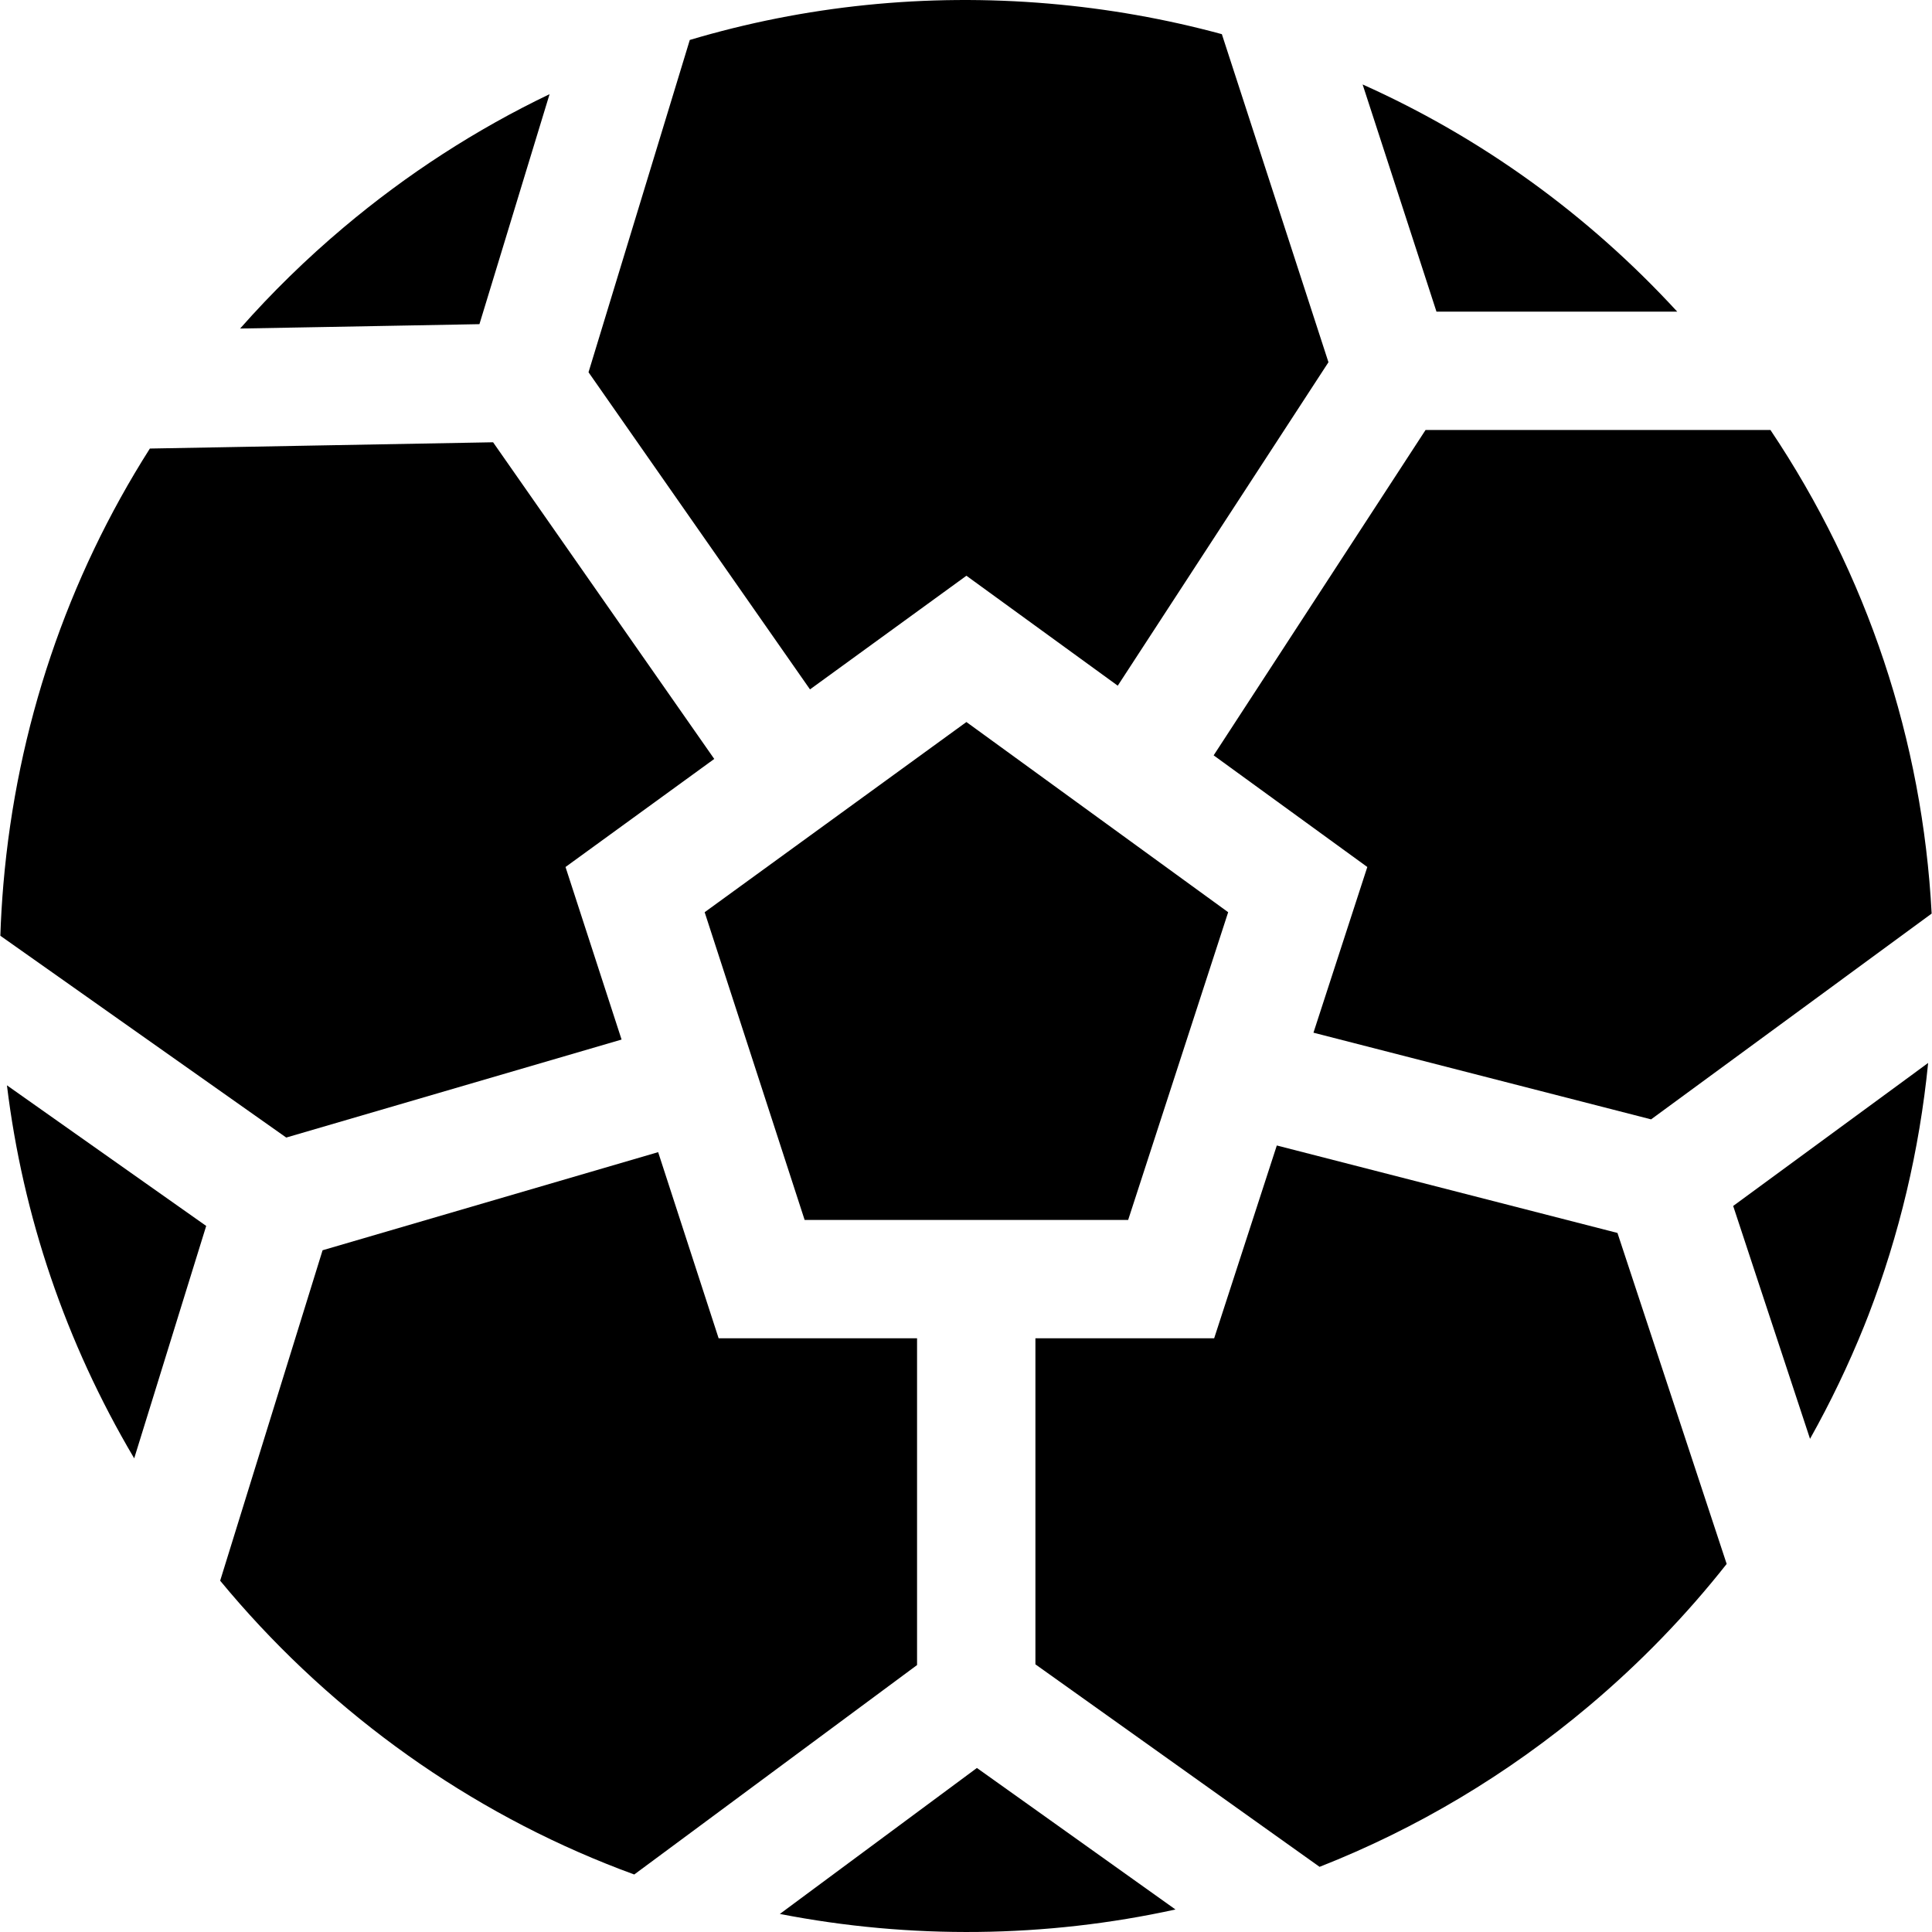
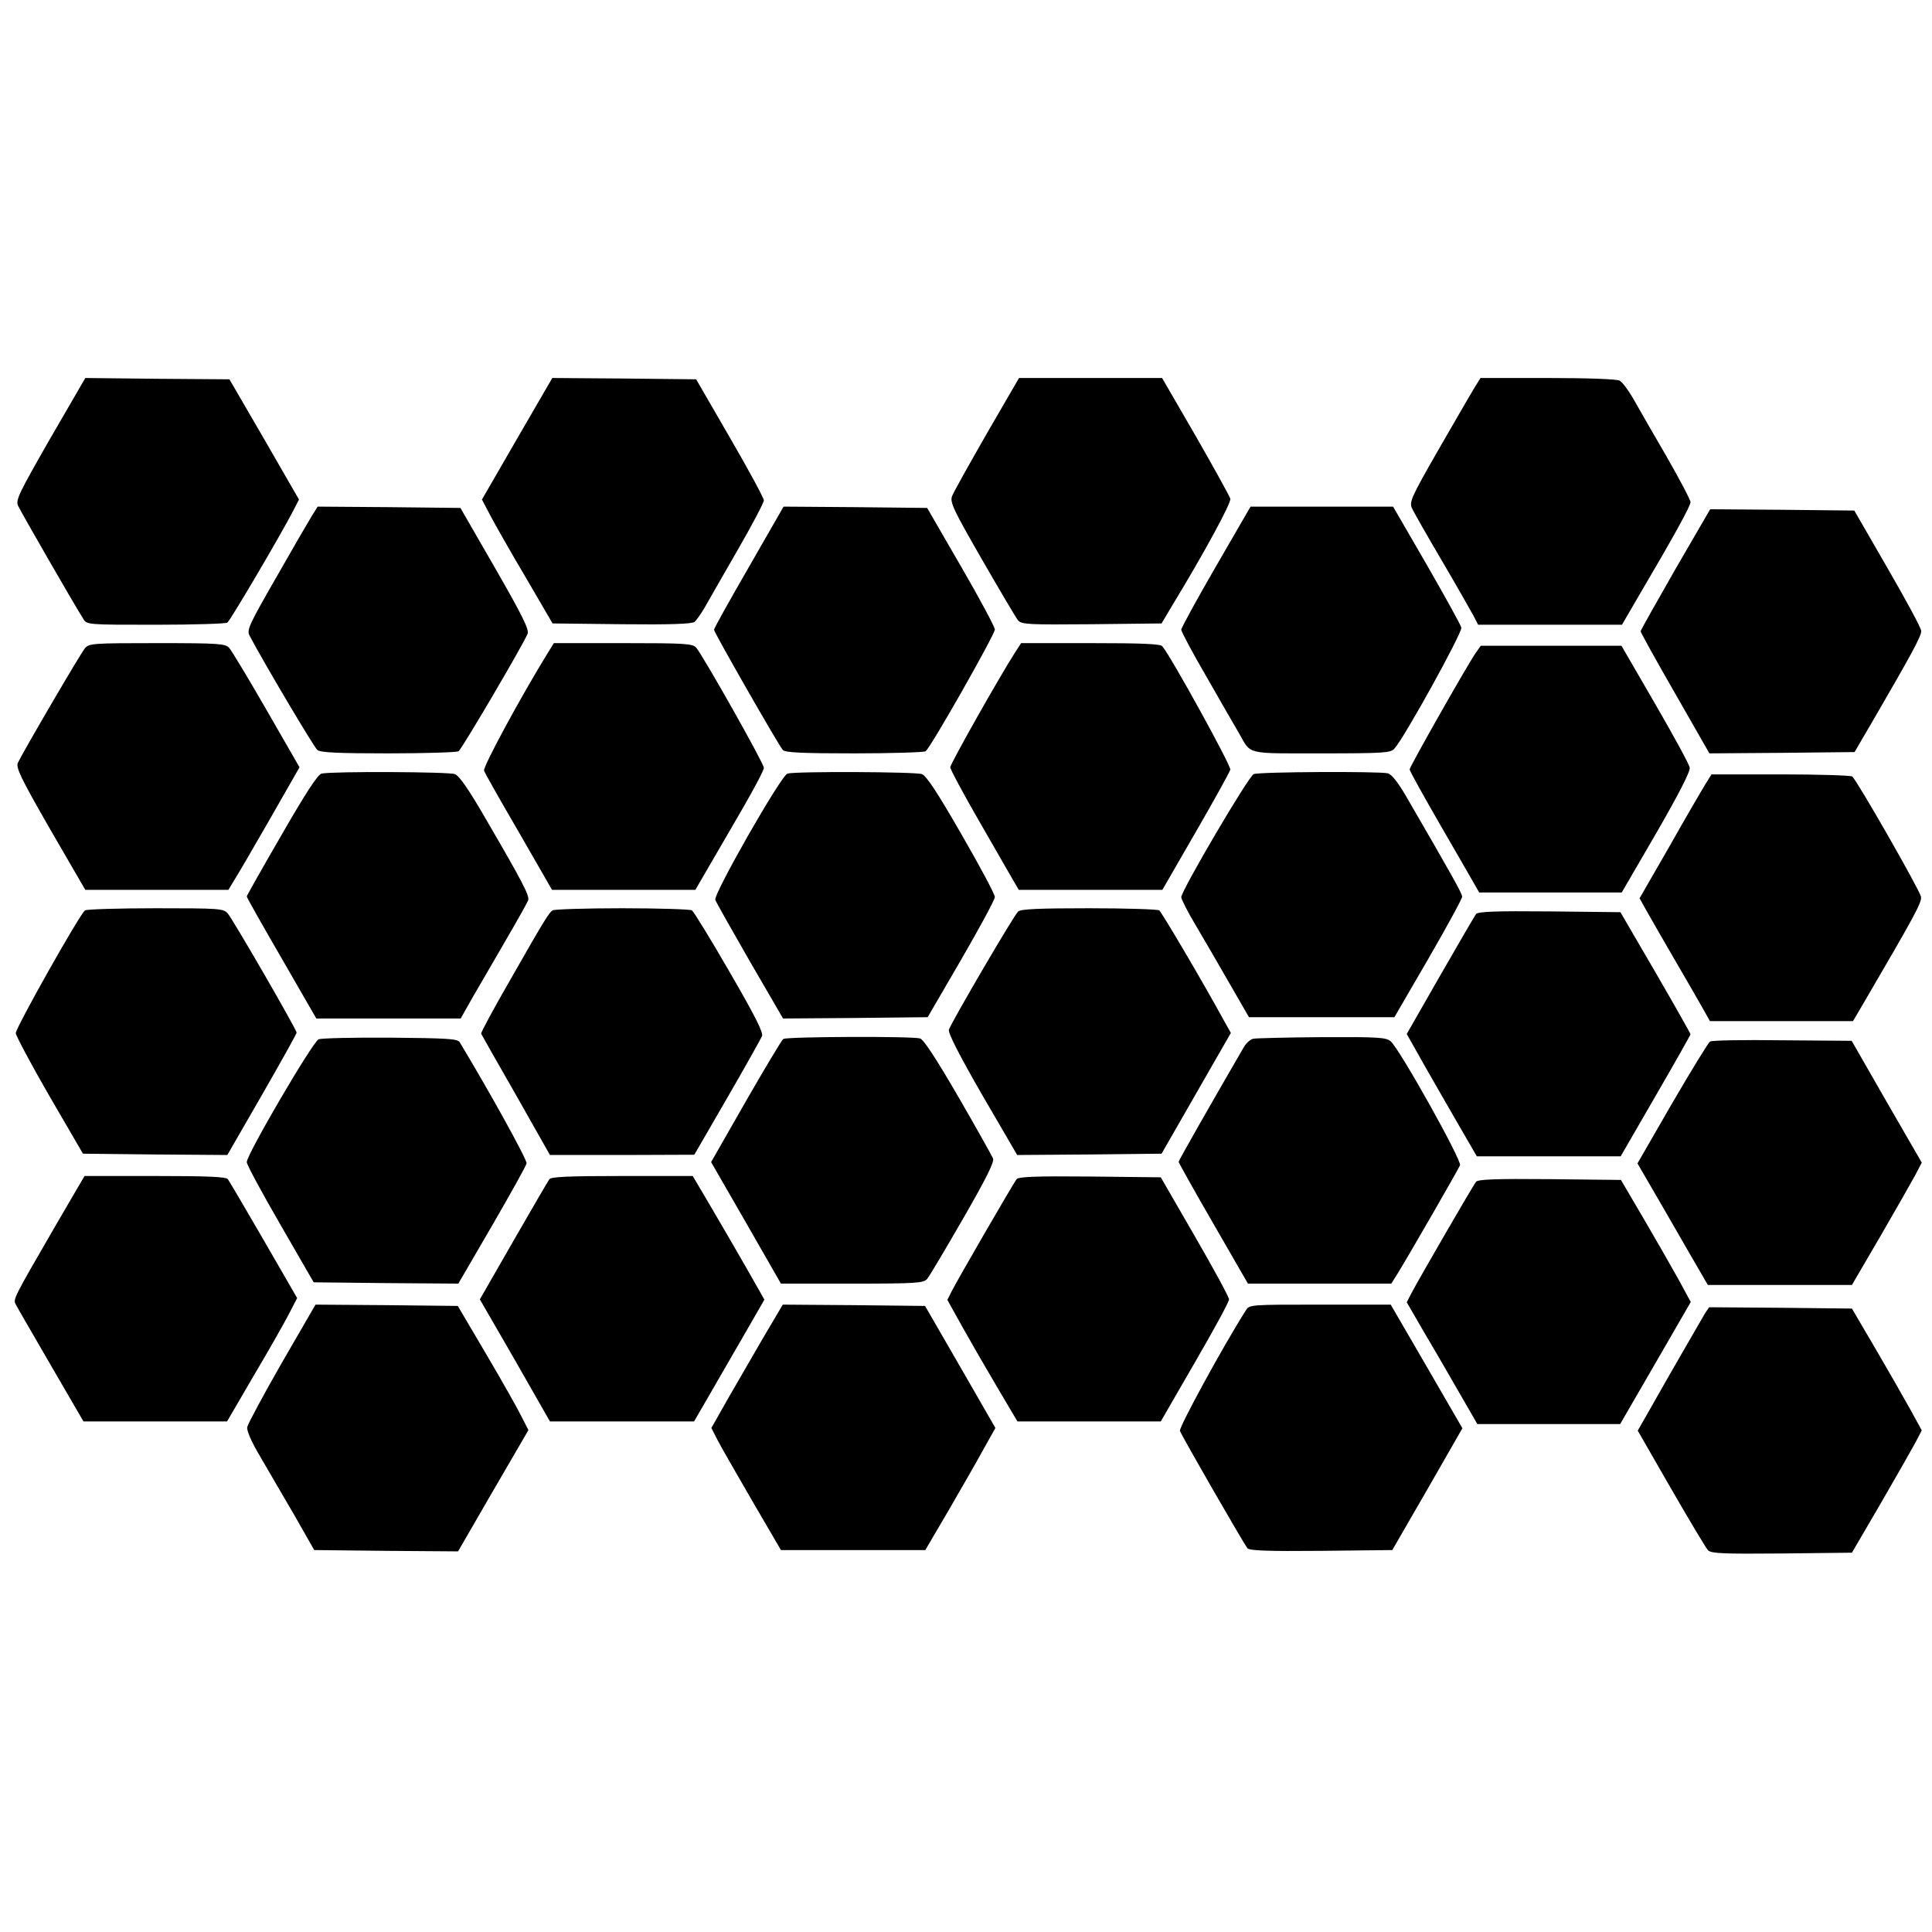
- <svg xmlns="http://www.w3.org/2000/svg" fill="#000000" height="800px" width="800px" version="1.1" id="Layer_1" viewBox="0 0 512 512" xml:space="preserve">
-   <g>
-     <g>
-       <g>
-         <polygon points="186.742,241.746 213.234,323.293 298.974,323.293 325.477,241.746 256.11,191.343    " />
-         <path d="M243.031,354.658h-52.588l-16.027-49.326l-88.929,26.001l-15.682,50.591l-5.834,18.829l-5.625,18.15     c27.245,33.016,62.541,59.059,102.259,74.992c2.478,0.993,4.966,1.955,7.475,2.865l15.327-11.344l15.849-11.741l43.774-32.42     V354.658z" />
-         <path d="M256.11,152.577l40.105,29.138l55.839-85.719l-16.289-50.131l-6.064-18.683l-5.896-18.129     c-14.867-4.036-30.204-6.764-45.886-8.102c-32.567-2.781-64.715,0.575-95.118,9.639l-5.593,18.359l-5.75,18.871l-15.494,50.831     l58.693,84.046L256.11,152.577z" />
-         <path d="M377.783,113.956l-56.153,86.221l40.722,29.587l-14.271,43.91l89.472,22.969l43.168-31.657l15.85-11.626l15.337-11.249     c-2.415-45.865-17.062-89.88-42.718-128.155h-19.164h-19.833H377.783z" />
-         <path d="M19.642,300.188L1.838,287.622c4.224,34.679,15.567,68.134,33.633,98.694c0.031,0.052,0.063,0.105,0.094,0.157     l6.44-20.784l6.89-22.258l5.75-18.547l-15.933-11.239L19.642,300.188z" />
-         <path d="M275.242,480.178l-16.351-11.647l-16.215,12.013l-18.777,13.905l-17.23,12.765c34.647,6.754,70.486,6.357,104.841-1.181     l-17.365-12.379L275.242,480.178z" />
-         <path d="M108.958,86.241l18.097-0.335l5.321-17.439l6.848-22.478l6.419-21.035c-19.383,9.294-37.711,21.108-54.585,35.327     c-9.88,8.322-19.028,17.271-27.423,26.785l21.903-0.397L108.958,86.241z" />
-         <path d="M31.739,270.329l44.119,31.134l88.866-25.97l-14.856-45.729l39.415-28.636l-58.61-83.921h-0.01l-52.075,0.951     l-19.697,0.366l-19.174,0.345C17.855,153.246,4.462,192.608,0.897,234.354c-0.387,4.548-0.659,9.096-0.805,13.633l15.557,10.978     L31.739,270.329z" />
-         <path d="M375.065,65.31l5.614,17.282h18.348h23.513h21.945c-23.753-25.844-52.065-46.179-83.377-60.209l6.764,20.795     L375.065,65.31z" />
-         <path d="M445.415,377.564l-16.77-50.821l-90.277-23.178l-16.602,51.093h-47.371v86.409l43.837,31.239l15.944,11.364     l15.525,11.061c25.656-10.078,49.765-24.412,71.459-42.687c13.539-11.406,25.719-24.004,36.425-37.585l-6.001-18.191     L445.415,377.564z" />
-         <path d="M474.825,308.217l-15.515,11.375l6.158,18.672l7.35,22.248l6.858,20.795c5.395-9.618,10.173-19.571,14.292-29.775     c0.408-1.014,0.815-2.039,1.213-3.074c8.144-21.192,13.487-43.597,15.797-66.765l-17.47,12.818L474.825,308.217z" />
-       </g>
-     </g>
+ <svg xmlns="http://www.w3.org/2000/svg" version="1.0" width="736pt" height="736pt" viewBox="0 0 736 736" preserveAspectRatio="xMidYMid meet">
+   <g transform="translate(0,736) scale(0.1,-0.1)" fill="#000000" stroke="none">
+     <path d="M191 5689 c-120 -210 -132 -234 -122 -256 10 -22 211 -372 248 -430 13 -23 14 -23 276 -23 144 0 267 4 273 8 11 7 208 342 253 430 l20 39 -132 229 -133 229 -274 2 -275 3 -134 -231z" />
+     <path d="M1970 5689 l-134 -232 32 -61 c18 -34 78 -140 135 -236 l102 -175 264 -3 c182 -2 268 1 277 9 7 6 24 30 37 52 13 23 69 121 125 218 56 97 102 184 102 193 0 8 -58 116 -129 238 l-129 223 -274 3 -274 2 -134 -231z" />
+     <path d="M3759 5708 c-67 -117 -127 -224 -132 -238 -9 -23 5 -52 113 -240 68 -118 130 -223 138 -233 14 -16 38 -17 281 -15 l266 3 38 64 c126 207 228 396 224 411 -3 10 -62 117 -132 239 l-128 221 -272 0 -273 0 -123 -212z" />
+     <path d="M5617 5883 c-13 -21 -74 -127 -137 -236 -104 -181 -112 -200 -101 -223 6 -14 58 -105 115 -202 57 -97 111 -192 120 -209 l17 -33 274 0 274 0 54 93 c146 248 207 359 207 374 0 9 -42 88 -93 177 -52 89 -108 187 -126 219 -18 31 -41 62 -51 67 -11 6 -124 10 -274 10 l-256 0 -23 -37z" />
+     <path d="M1187 5393 c-13 -21 -74 -126 -136 -235 -102 -178 -112 -198 -100 -220 48 -92 245 -425 258 -435 11 -10 81 -13 270 -13 141 0 261 4 268 8 12 8 248 409 263 448 6 16 -20 69 -124 250 l-132 229 -272 3 -272 2 -23 -37z" />
+     <path d="M2853 5200 c-73 -126 -133 -234 -133 -239 0 -10 243 -435 262 -458 8 -10 75 -13 272 -13 143 0 266 4 272 8 18 11 264 445 264 464 0 9 -58 118 -129 240 l-129 223 -274 3 -273 2 -132 -230z" />
+     <path d="M4632 5202 c-73 -126 -132 -234 -132 -241 0 -7 44 -90 99 -184 54 -95 109 -190 122 -212 46 -81 22 -75 314 -75 237 0 263 2 277 18 39 43 260 444 255 461 -2 10 -62 118 -132 240 l-128 221 -271 0 -272 0 -132 -228z" />
+     <path d="M6382 5191 c-72 -126 -132 -232 -132 -236 0 -4 59 -111 131 -236 l131 -229 276 2 277 3 73 125 c143 246 182 318 181 336 0 11 -58 118 -128 239 l-127 220 -275 3 -274 2 -133 -229z" />
+     <path d="M324 4891 c-16 -18 -235 -393 -256 -437 -8 -18 11 -58 123 -253 l134 -231 272 0 273 0 23 38 c13 20 74 125 136 233 l112 196 -126 219 c-69 120 -133 226 -142 236 -15 16 -39 18 -275 18 -241 0 -259 -1 -274 -19z" />
+     <path d="M2087 4873 c-103 -167 -248 -435 -243 -449 3 -9 63 -115 133 -235 l126 -219 273 0 273 0 54 93 c29 50 88 151 130 224 42 73 77 139 77 148 0 17 -231 426 -258 458 -14 15 -40 17 -278 17 l-264 0 -23 -37z" />
+     <path d="M3866 4873 c-59 -92 -246 -423 -246 -436 0 -8 48 -97 106 -198 58 -101 117 -203 130 -226 l25 -43 274 0 273 0 127 220 c70 121 129 228 132 238 3 15 -223 426 -259 470 -8 9 -75 12 -274 12 l-264 0 -24 -37z" />
+     <path d="M5622 4873 c-31 -44 -252 -434 -252 -444 0 -6 53 -101 117 -212 64 -111 124 -214 132 -229 l16 -28 271 0 272 0 132 227 c87 151 130 235 127 249 -2 12 -61 121 -132 243 l-128 221 -268 0 -268 0 -19 -27z" />
+     <path d="M1225 4413 c-14 -3 -60 -73 -152 -233 -73 -126 -133 -232 -133 -235 0 -4 60 -110 133 -236 l132 -229 275 0 275 0 44 78 c25 42 81 140 126 217 45 77 84 147 87 155 6 17 -19 66 -160 308 -67 116 -102 166 -119 173 -23 9 -466 11 -508 2z" />
+     <path d="M3000 4413 c-24 -6 -283 -460 -275 -481 3 -9 63 -115 132 -235 l126 -217 275 2 276 3 128 220 c70 121 128 228 128 238 0 10 -57 117 -127 238 -90 157 -134 224 -151 230 -23 9 -481 11 -512 2z" />
+     <path d="M4776 4411 c-19 -7 -276 -444 -276 -469 0 -7 24 -55 54 -105 30 -51 88 -150 129 -222 l75 -130 277 0 277 0 129 222 c71 123 129 229 129 237 0 12 -32 70 -216 387 -29 49 -52 79 -67 83 -32 8 -488 6 -511 -3z" />
+     <path d="M6497 4373 c-13 -21 -75 -127 -137 -237 l-114 -198 29 -52 c16 -28 65 -114 110 -191 45 -77 92 -159 105 -182 l24 -43 272 0 273 0 40 68 c198 339 223 385 219 406 -5 26 -246 447 -262 458 -6 4 -129 8 -273 8 l-263 0 -23 -37z" />
+     <path d="M324 3892 c-19 -12 -264 -447 -264 -468 1 -10 58 -118 128 -239 l128 -220 275 -3 275 -2 132 229 c73 127 132 233 132 237 0 12 -244 434 -263 455 -17 18 -33 19 -275 19 -141 0 -262 -4 -268 -8z" />
+     <path d="M2105 3892 c-14 -10 -28 -31 -159 -261 -64 -111 -115 -205 -113 -209 2 -4 61 -109 133 -234 l129 -228 275 0 275 1 125 216 c69 119 128 225 133 236 5 14 -26 76 -124 245 -72 125 -137 230 -143 234 -6 4 -126 8 -266 8 -140 0 -260 -4 -265 -8z" />
+     <path d="M3879 3888 c-15 -12 -250 -414 -264 -450 -5 -11 38 -95 126 -248 l134 -230 275 2 275 3 132 230 132 230 -28 50 c-78 143 -236 411 -245 417 -6 4 -126 8 -267 8 -189 0 -259 -3 -270 -12z" />
+     <path d="M5623 3878 c-5 -7 -67 -113 -137 -235 l-127 -222 75 -133 c42 -73 102 -178 134 -233 l58 -100 274 0 274 0 133 230 c73 126 133 232 133 235 0 3 -60 109 -133 235 l-134 230 -270 3 c-209 2 -273 -1 -280 -10z" />
+     <path d="M1214 3401 c-23 -10 -274 -439 -274 -468 0 -10 58 -117 128 -238 l127 -220 276 -3 275 -2 128 220 c70 121 130 228 132 238 3 13 -141 273 -255 462 -8 13 -50 15 -263 17 -139 1 -262 -2 -274 -6z" />
+     <path d="M2984 3402 c-6 -4 -70 -111 -143 -238 l-132 -231 133 -231 133 -232 271 0 c246 0 272 2 286 18 8 9 69 112 136 228 92 160 120 217 115 231 -5 11 -64 117 -133 236 -83 143 -132 218 -145 221 -30 9 -508 7 -521 -2z" />
+     <path d="M4775 3403 c-11 -2 -27 -16 -36 -31 -138 -238 -249 -433 -249 -438 0 -3 59 -109 132 -235 l132 -229 273 0 273 0 24 38 c35 56 230 394 238 413 7 19 -229 441 -264 472 -18 15 -45 17 -262 16 -132 -1 -250 -4 -261 -6z" />
+     <path d="M6514 3392 c-6 -4 -71 -110 -144 -235 l-132 -229 105 -181 c57 -100 118 -204 134 -232 l29 -50 275 0 274 0 108 185 c59 102 119 207 133 233 l25 48 -134 232 -133 232 -265 2 c-145 2 -269 0 -275 -5z" />
+     <path d="M207 2683 c-155 -268 -158 -273 -147 -292 4 -9 65 -113 133 -231 l125 -215 273 0 274 0 102 175 c57 96 117 202 134 235 l31 60 -127 220 c-70 121 -132 226 -137 233 -8 9 -76 12 -278 12 l-268 0 -115 -197z" />
+     <path d="M2093 2868 c-5 -7 -67 -113 -137 -235 l-128 -223 134 -232 133 -233 275 0 274 0 58 100 c32 55 92 160 134 232 l76 132 -67 118 c-37 65 -99 171 -137 236 l-69 117 -268 0 c-203 0 -271 -3 -278 -12z" />
+     <path d="M3873 2868 c-13 -16 -224 -381 -247 -426 l-17 -34 59 -106 c33 -59 93 -163 134 -232 l74 -125 273 0 273 0 130 225 c72 124 131 232 130 240 0 9 -59 117 -130 240 l-130 225 -270 3 c-208 2 -272 -1 -279 -10z" />
+     <path d="M5623 2858 c-12 -15 -221 -376 -247 -426 l-17 -33 59 -102 c33 -56 94 -160 135 -232 l75 -130 272 0 272 0 135 233 134 232 -45 83 c-25 45 -85 150 -133 232 l-88 150 -271 3 c-209 2 -274 -1 -281 -10z" />
+     <path d="M1074 2169 c-70 -122 -129 -232 -132 -245 -3 -14 15 -55 51 -116 30 -51 88 -151 130 -223 l74 -130 274 -3 274 -2 59 102 c33 57 93 161 134 231 l75 129 -26 51 c-14 29 -74 135 -134 237 l-109 185 -271 3 -271 2 -128 -221z" />
+     <path d="M2907 2263 c-41 -71 -102 -176 -136 -235 l-61 -108 24 -47 c14 -27 74 -131 133 -233 l108 -185 275 0 275 0 88 150 c48 83 108 187 133 233 l46 82 -134 233 -134 232 -271 3 -271 2 -75 -127z" />
+     <path d="M4746 2368 c-86 -135 -255 -445 -251 -459 7 -20 241 -426 257 -447 8 -9 73 -12 281 -10 l271 3 134 232 133 232 -136 235 -137 236 -269 0 c-268 0 -269 0 -283 -22z" />
+     <path d="M6496 2358 c-16 -27 -150 -259 -213 -371 l-44 -77 127 -221 c70 -121 133 -227 141 -235 12 -12 59 -14 281 -12 l267 3 108 185 c59 102 119 207 133 233 l25 48 -45 82 c-25 45 -85 150 -133 232 l-88 150 -272 3 -272 2 -15 -22z" />
  </g>
</svg>
